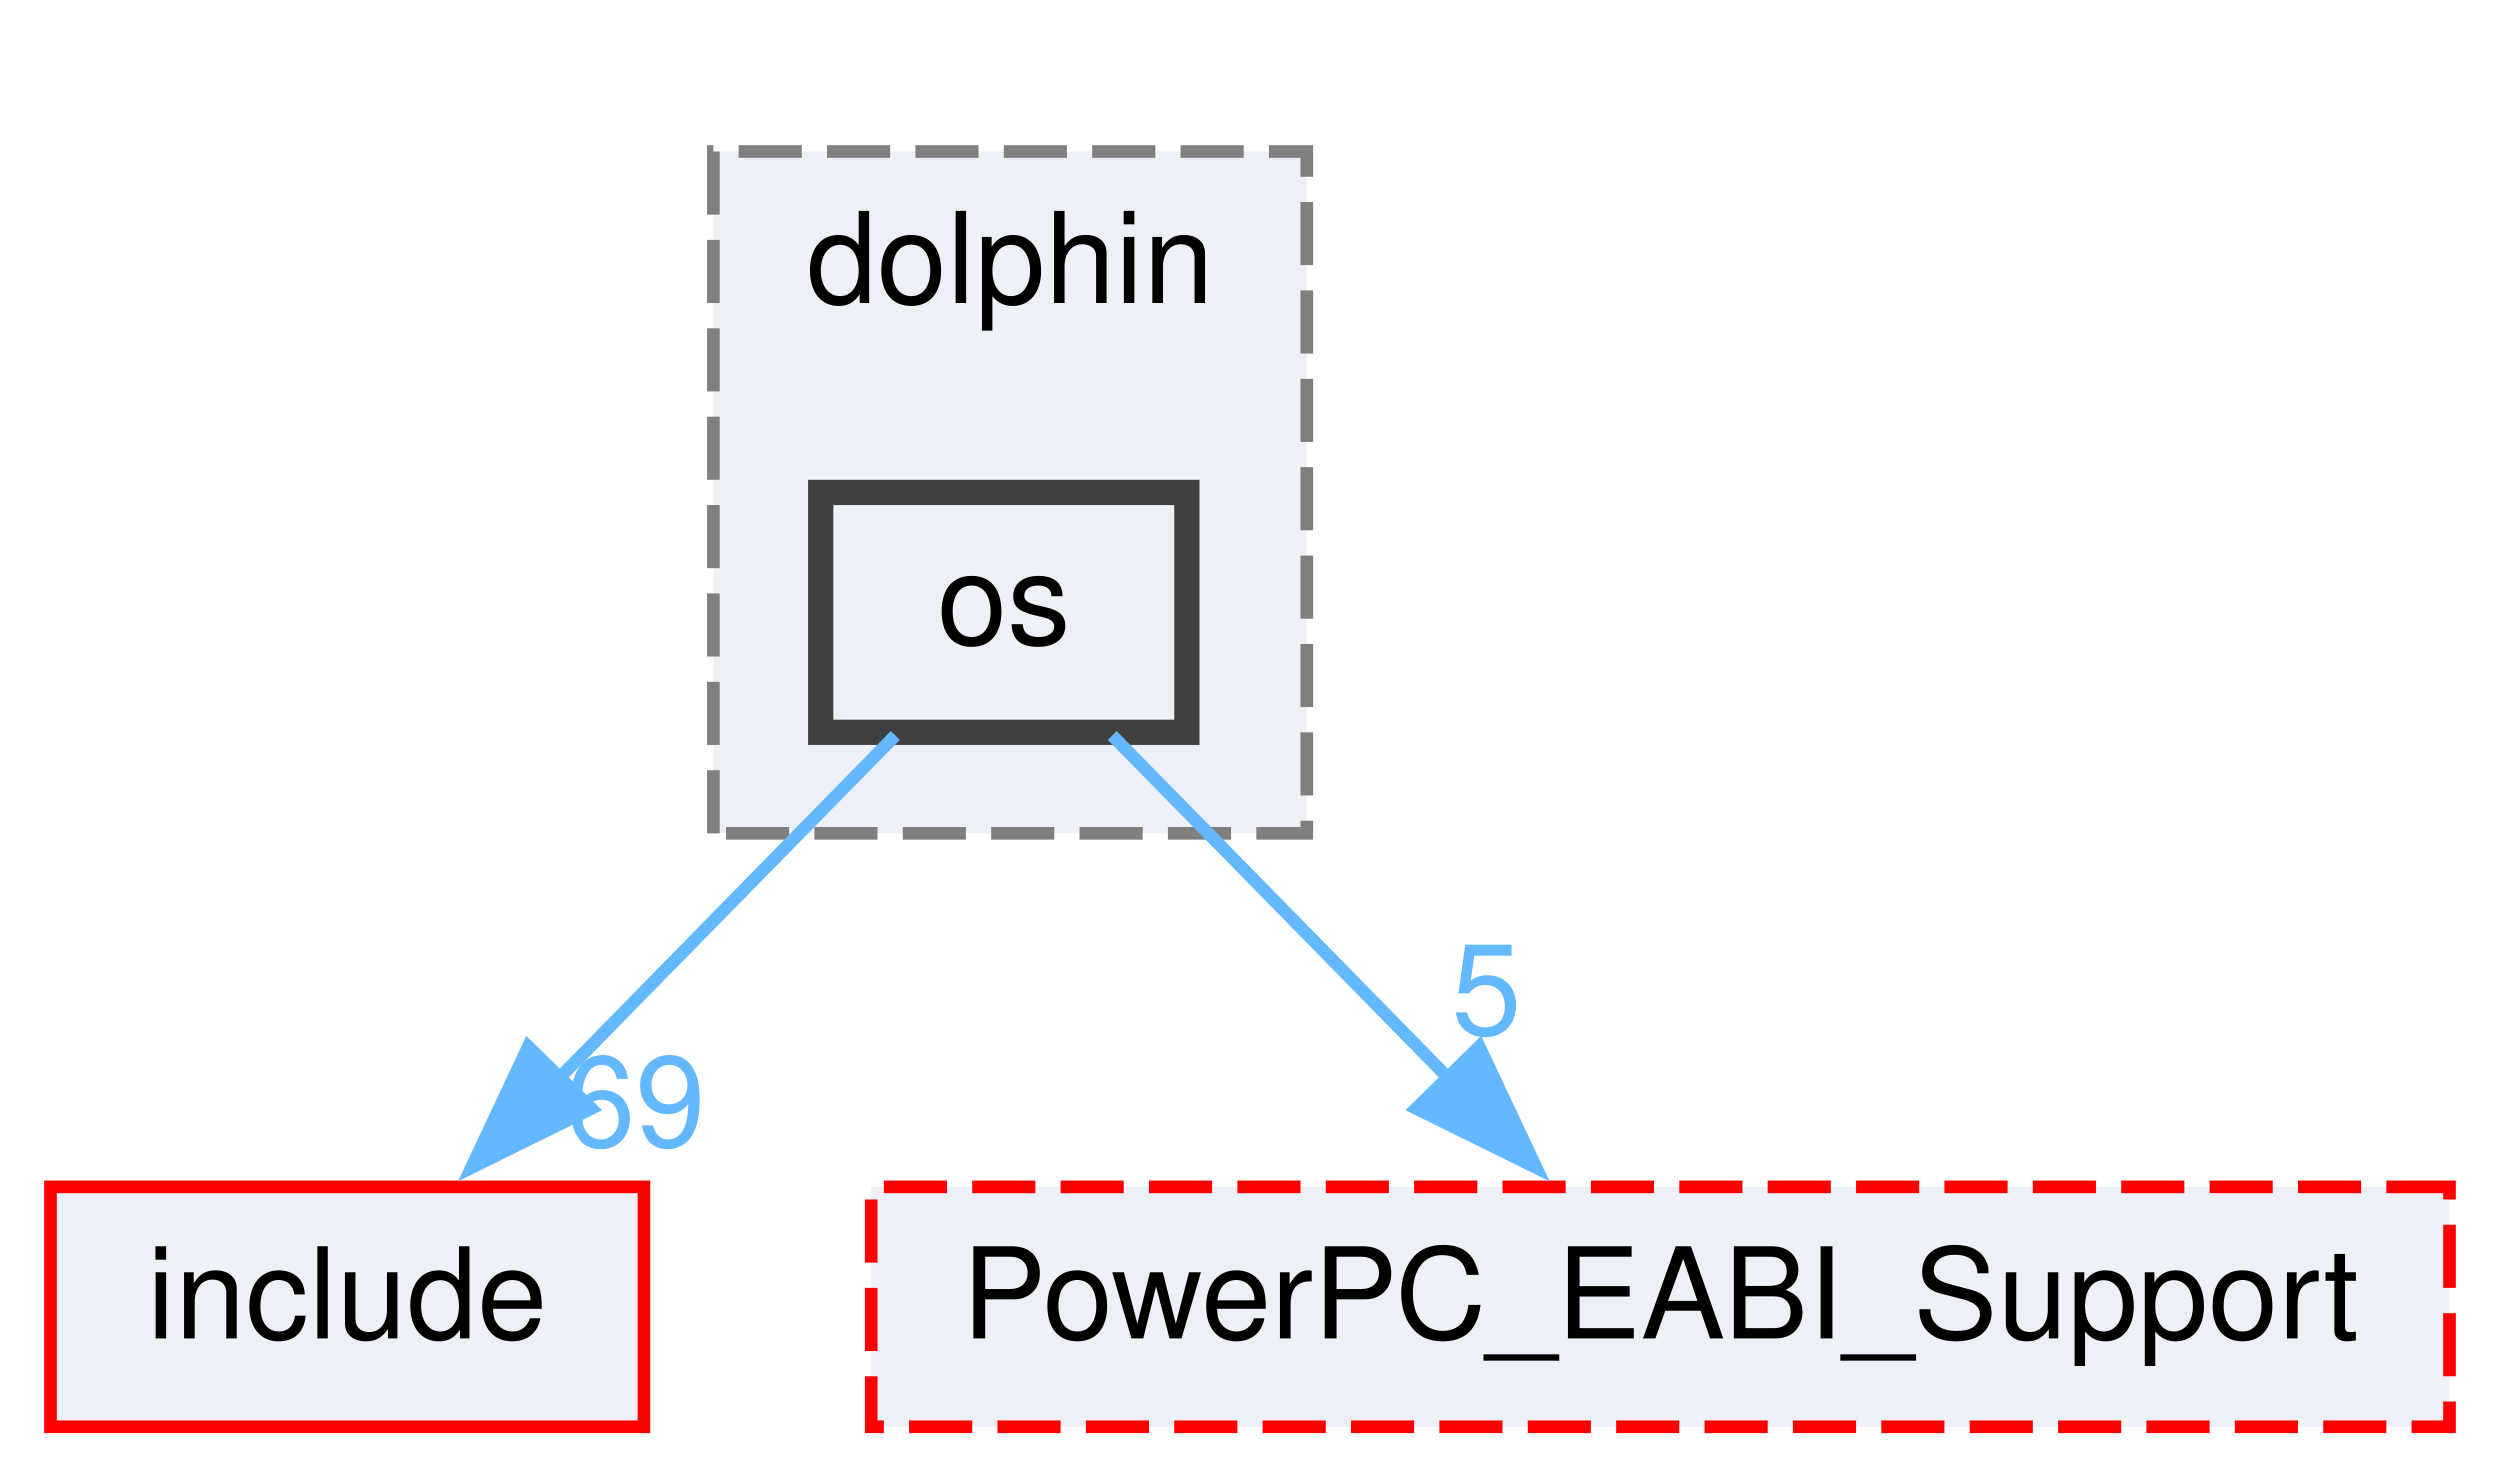
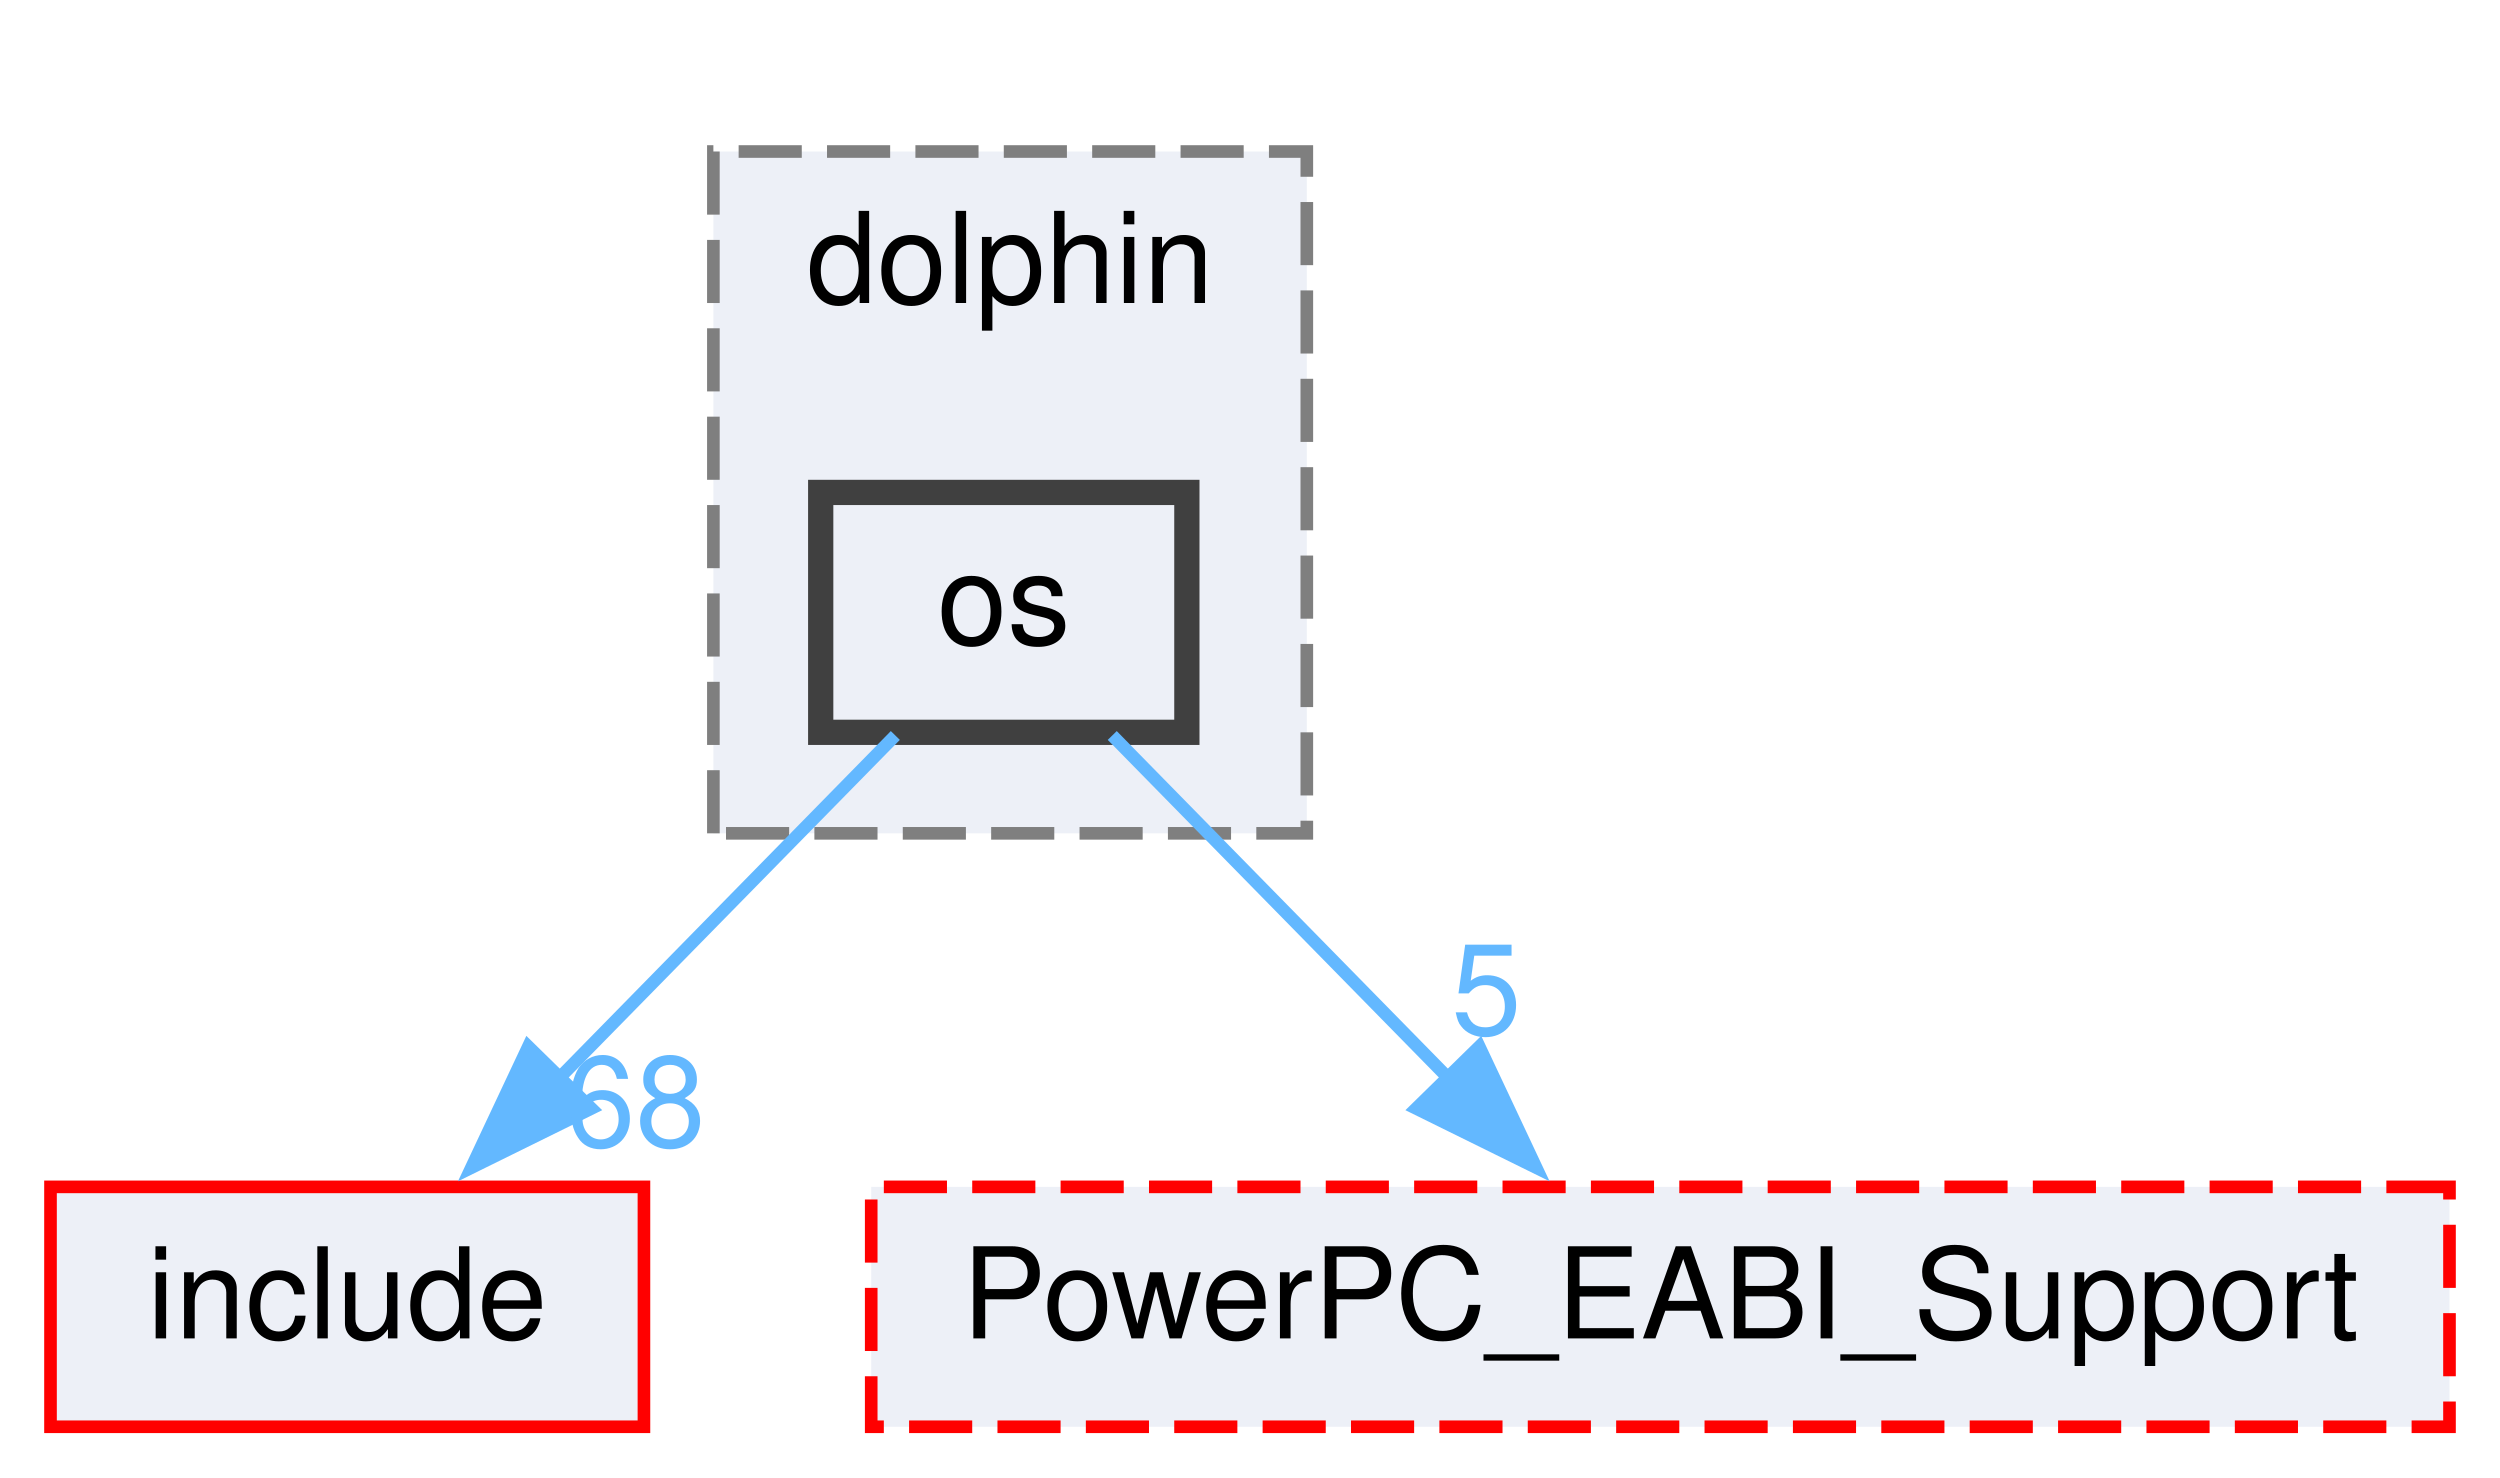
<svg xmlns="http://www.w3.org/2000/svg" xmlns:xlink="http://www.w3.org/1999/xlink" width="198pt" height="117pt" viewBox="0.00 0.00 198.00 117.00">
  <g id="graph0" class="graph" transform="scale(1 1) rotate(0) translate(4 113)">
    <g id="clust1" class="cluster">
      <g id="a_clust1">
        <a xlink:href="dir_22235b545bd11e9cf035754dc4797b88.html" target="_top" xlink:title="dolphin">
          <polygon fill="#edf0f7" stroke="#7f7f7f" stroke-dasharray="5,2" points="52.5,-47 52.5,-101 99.5,-101 99.5,-47 52.5,-47" />
          <text text-anchor="middle" x="76" y="-89" font-family="Helvetica,sans-Serif" font-size="10.00">dolphin</text>
        </a>
      </g>
    </g>
    <g id="node1" class="node">
      <g id="a_node1">
        <a xlink:href="dir_a768bdaf96d7d730a0dc11c4298b5b17.html" target="_top" xlink:title="os">
          <polygon fill="#edf0f7" stroke="#404040" stroke-width="2" points="90,-74 61,-74 61,-55 90,-55 90,-74" />
          <text text-anchor="middle" x="75.5" y="-62" font-family="Helvetica,sans-Serif" font-size="10.00">os</text>
        </a>
      </g>
    </g>
    <g id="node2" class="node">
      <g id="a_node2">
        <a xlink:href="dir_d44c64559bbebec7f509842c48db8b23.html" target="_top" xlink:title="include">
          <polygon fill="#edf0f7" stroke="red" points="47,-19 0,-19 0,0 47,0 47,-19" />
          <text text-anchor="middle" x="23.5" y="-7" font-family="Helvetica,sans-Serif" font-size="10.00">include</text>
        </a>
      </g>
    </g>
    <g id="edge1" class="edge">
      <path fill="none" stroke="#63b8ff" d="M66.91,-54.75C59.66,-47.35 49.05,-36.54 40.13,-27.45" />
      <polygon fill="#63b8ff" stroke="#63b8ff" points="42.84,-25.21 33.33,-20.52 37.84,-30.11 42.84,-25.21" />
      <g id="a_edge1-headlabel">
-         <a xlink:href="dir_001299_000829.html" target="_top" xlink:title="69">
-           <text text-anchor="middle" x="46.32" y="-22.21" font-family="Helvetica,sans-Serif" font-size="10.00" fill="#63b8ff">69</text>
+         <a xlink:href="dir_001299_000829.html" target="_top" xlink:title="68">
+           <text text-anchor="middle" x="46.32" y="-22.21" font-family="Helvetica,sans-Serif" font-size="10.00" fill="#63b8ff">68</text>
        </a>
      </g>
    </g>
    <g id="node3" class="node">
      <g id="a_node3">
        <a xlink:href="dir_db1709413e4853dbf382363385ab04a7.html" target="_top" xlink:title="PowerPC_EABI_Support">
          <polygon fill="#edf0f7" stroke="red" stroke-dasharray="5,2" points="190,-19 65,-19 65,0 190,0 190,-19" />
          <text text-anchor="middle" x="127.5" y="-7" font-family="Helvetica,sans-Serif" font-size="10.00">PowerPC_EABI_Support</text>
        </a>
      </g>
    </g>
    <g id="edge2" class="edge">
      <path fill="none" stroke="#63b8ff" d="M84.09,-54.75C91.34,-47.35 101.95,-36.54 110.87,-27.45" />
      <polygon fill="#63b8ff" stroke="#63b8ff" points="113.16,-30.11 117.67,-20.52 108.16,-25.21 113.16,-30.11" />
      <g id="a_edge2-headlabel">
        <a xlink:href="dir_001299_001311.html" target="_top" xlink:title="5">
          <text text-anchor="middle" x="113.73" y="-31.09" font-family="Helvetica,sans-Serif" font-size="10.00" fill="#63b8ff">5</text>
        </a>
      </g>
    </g>
  </g>
</svg>
